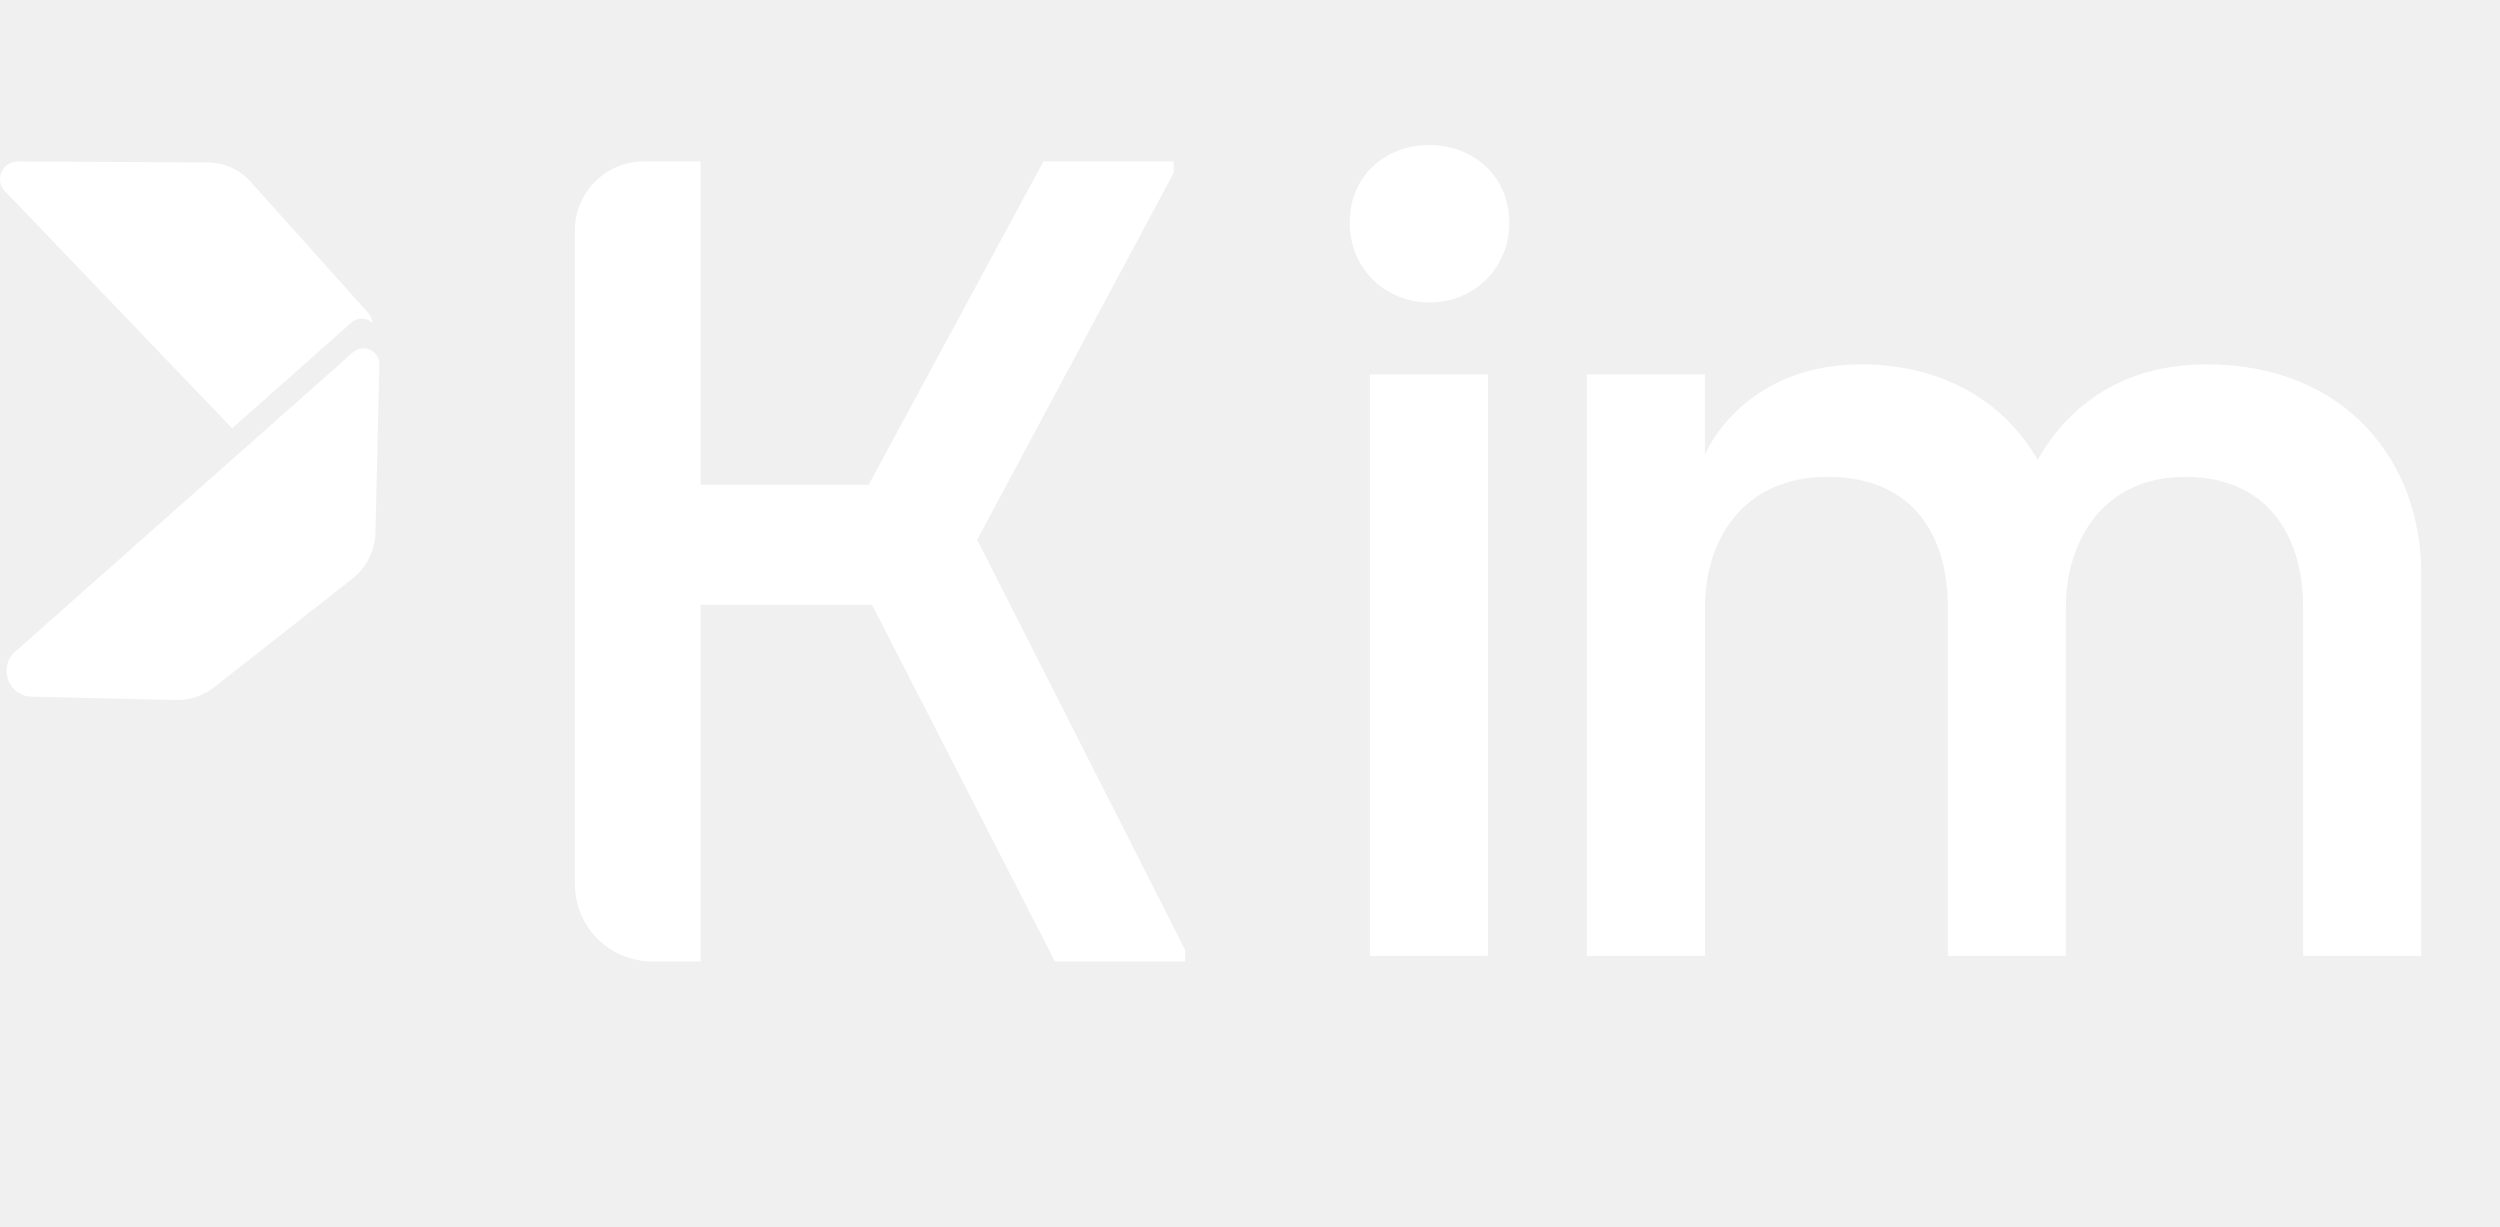
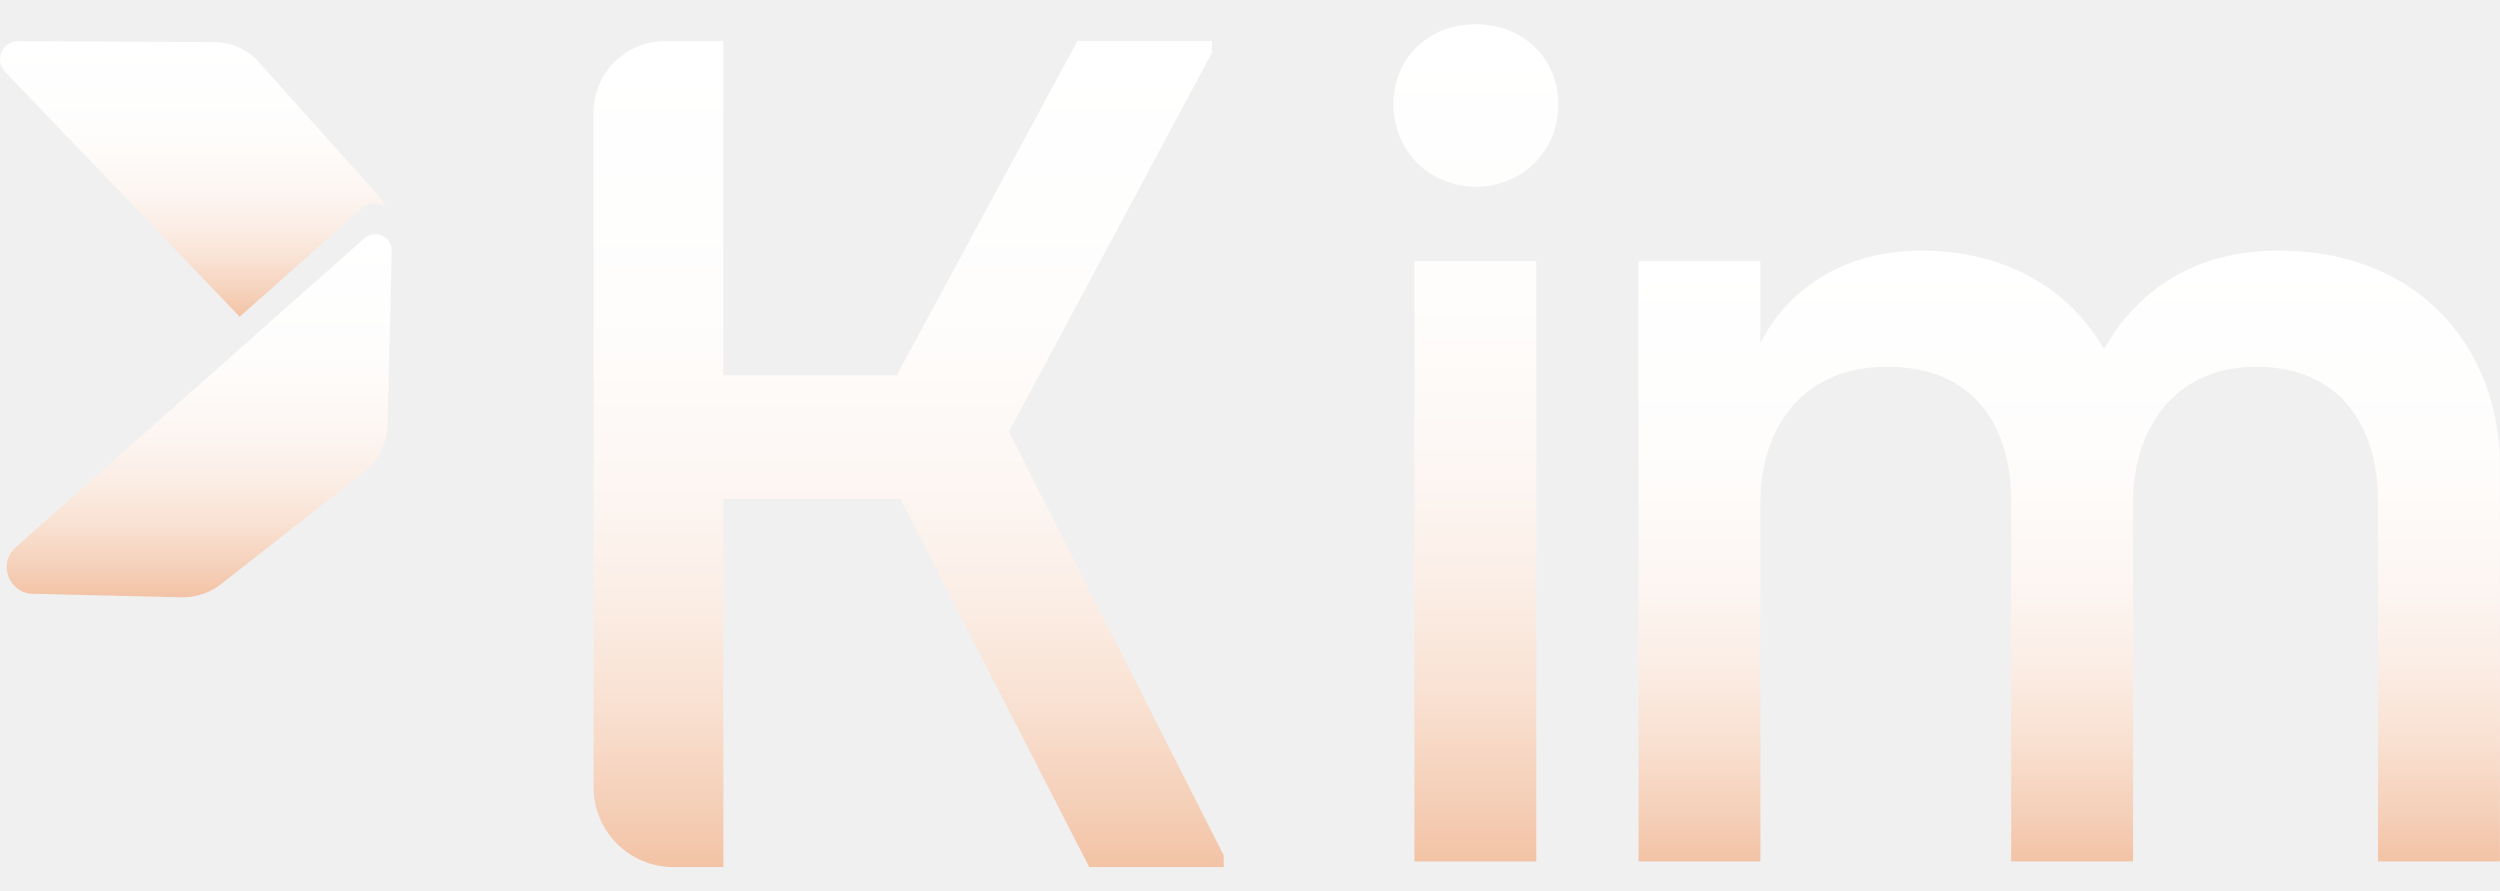
- <svg xmlns="http://www.w3.org/2000/svg" id="Capa_2" data-name="Capa 2" viewBox="0 0 253.74 124.52">
+ <svg xmlns="http://www.w3.org/2000/svg" xmlns:xlink="http://www.w3.org/1999/xlink" id="Capa_2" data-name="Capa 2" viewBox="0 -2.3 245.75 87.4" width="348" height="124">
+   <defs>
+     <linearGradient id="linear-gradient" x1="89.32" y1="1.65" x2="89.32" y2="82.86" gradientUnits="userSpaceOnUse">
+       <stop offset="0" stop-color="#fff" />
+       <stop offset=".33" stop-color="#fefdfc" />
+       <stop offset=".52" stop-color="#fdf7f4" />
+       <stop offset=".67" stop-color="#fbeee6" />
+       <stop offset=".8" stop-color="#f9e1d2" />
+       <stop offset=".92" stop-color="#f5d0b9" />
+       <stop offset="1" stop-color="#f3c3a5" />
+     </linearGradient>
+     <linearGradient id="linear-gradient-2" x1="145.08" y1="0" x2="145.08" y2="82.29" xlink:href="#linear-gradient" />
+     <linearGradient id="linear-gradient-3" x1="203.41" y1="22.26" x2="203.41" y2="82.29" xlink:href="#linear-gradient" />
+     <linearGradient id="linear-gradient-4" x1="19.58" y1="20.63" x2="19.58" y2="56.33" xlink:href="#linear-gradient" />
+     <linearGradient id="linear-gradient-5" x1="18.91" y1="1.65" x2="18.91" y2="28.74" xlink:href="#linear-gradient" />
+   </defs>
  <g id="Capa_1-2" data-name="Capa 1">
    <g>
-       <path d="M88.51,61.39h-17.4v36.19h-4.91c-4.34,0-7.85-3.51-7.85-7.85V23.39c0-3.87,3.14-7.01,7.01-7.01h5.75v32.83h17.05l17.75-32.83h13.22v1.16l-19.95,37.24,21.11,41.64v1.16h-13.22l-18.56-36.19Z" fill="#fff" />
+       <path d="M88.51,46.66h-17.4v36.19h-4.91c-4.34,0-7.85-3.51-7.85-7.85V8.67c0-3.87,3.14-7.01,7.01-7.01h5.75v32.83h17.05L105.91,1.65h13.22v1.16l-19.95,37.24,21.11,41.64v1.16h-13.22l-18.56-36.19Z" fill="url(#linear-gradient)" />
      <g>
-         <path d="M145.09,14.72c4.45,0,8.1,3.2,8.1,7.88s-3.65,8.1-8.1,8.1-8.1-3.42-8.1-8.1,3.54-7.88,8.1-7.88ZM139.04,38.01h11.98v59.01h-11.98v-59.01Z" fill="#fff" />
-         <path d="M161.06,38.01h11.98v8.1c2.28-4.68,7.53-9.13,15.86-9.13s14.61,3.88,17.92,9.7c2.28-4.11,7.3-9.7,17.12-9.7,14.27,0,21.8,10.04,21.8,21.12v38.92h-11.98v-35.38c0-7.3-3.65-13.24-11.98-13.24s-12.1,6.51-12.1,13.24v35.38h-11.98v-35.38c0-7.3-3.54-13.24-12.21-13.24s-12.44,6.51-12.44,13.24v35.38h-11.98v-59.01Z" fill="#fff" />
+         <path d="M145.08,0c4.45,0,8.1,3.2,8.1,7.88s-3.65,8.1-8.1,8.1-8.1-3.42-8.1-8.1,3.54-7.88,8.1-7.88ZM139.04,23.28h11.98v59.01h-11.98V23.28Z" fill="url(#linear-gradient-2)" />
+         <path d="M161.06,23.28h11.98v8.1c2.28-4.68,7.53-9.13,15.86-9.13s14.61,3.88,17.92,9.7c2.28-4.11,7.3-9.7,17.12-9.7,14.27,0,21.8,10.04,21.8,21.12v38.92h-11.98v-35.38c0-7.3-3.65-13.24-11.98-13.24s-12.1,6.51-12.1,13.24v35.38h-11.98v-35.38c0-7.3-3.54-13.24-12.21-13.24s-12.44,6.51-12.44,13.24v35.38h-11.98V23.28Z" fill="url(#linear-gradient-3)" />
      </g>
      <g>
-         <path d="M1.5,66.18l34.29-30.39c1.05-.97,2.74-.2,2.71,1.22l-.39,17.02c-.04,1.75-.82,3.41-2.15,4.55l-13.95,10.96c-1.17,1.01-2.67,1.55-4.21,1.51l-14.58-.34c-2.35-.05-3.44-2.94-1.72-4.54Z" fill="#fff" />
-         <path d="M.5,19.4l23.06,24.07,12.07-10.7c.67-.62,1.61-.53,2.19,0-.04-.37-.19-.72-.44-1l-11.96-13.34c-1.1-1.23-2.67-1.93-4.31-1.94l-19.31-.1c-1.58,0-2.39,1.88-1.3,3.02Z" fill="#fff" />
+         <path d="M1.5,51.46l34.29-30.39c1.05-.97,2.74-.2,2.71,1.22l-.39,17.02c-.04,1.75-.82,3.41-2.15,4.55l-13.95,10.96c-1.17,1.01-2.67,1.55-4.21,1.51l-14.58-.34c-2.35-.05-3.44-2.94-1.72-4.54Z" fill="url(#linear-gradient-4)" />
+         <path d="M.5,4.68l23.06,24.07,12.07-10.7c.67-.62,1.61-.53,2.19,0-.04-.37-.19-.72-.44-1L25.42,3.7c-1.1-1.23-2.67-1.93-4.31-1.94l-19.31-.1c-1.58,0-2.39,1.88-1.3,3.02Z" fill="url(#linear-gradient-5)" />
      </g>
    </g>
  </g>
</svg>
